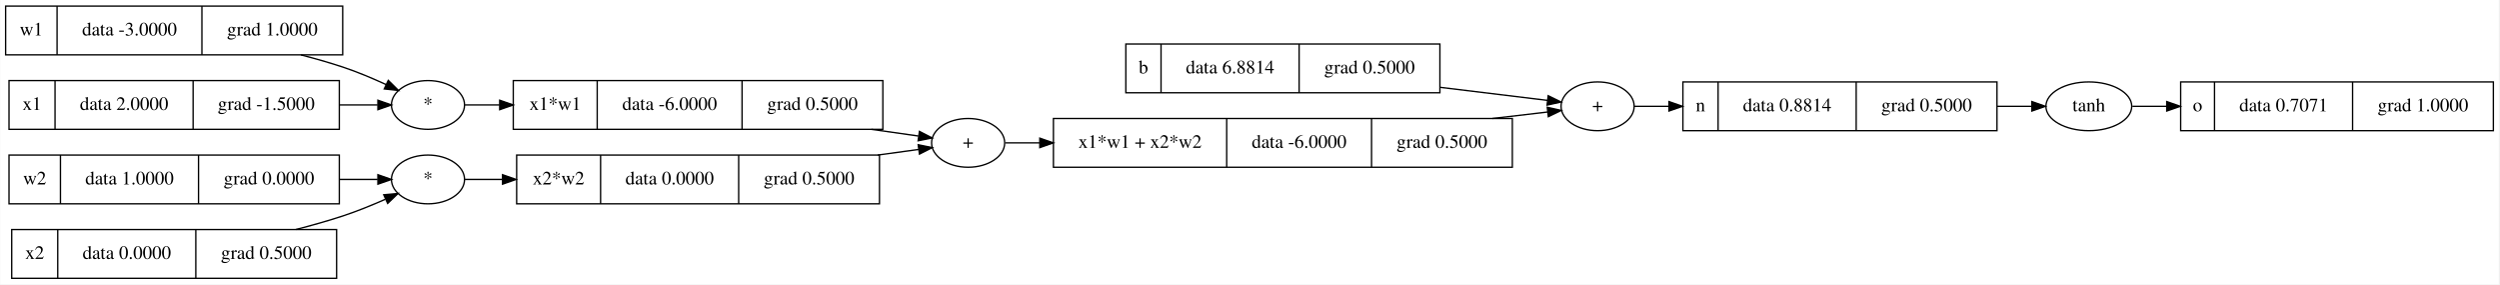
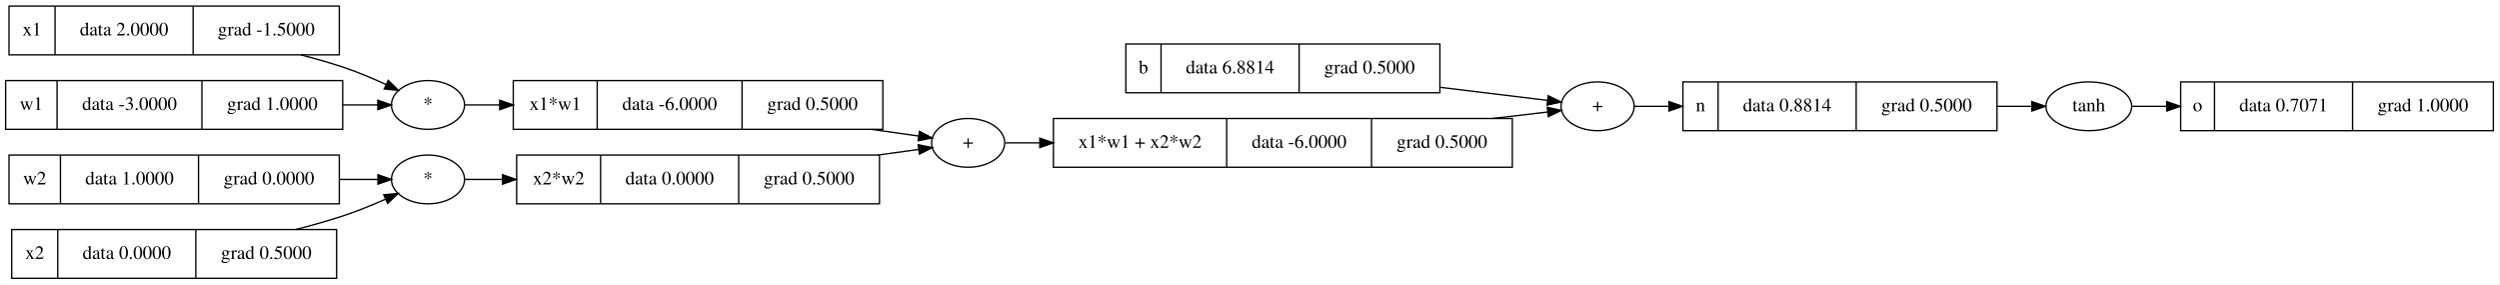
<svg xmlns="http://www.w3.org/2000/svg" width="1846pt" height="210pt" viewBox="0.00 0.00 1845.69 210.00">
  <g id="graph0" class="graph" transform="scale(1 1) rotate(0) translate(4 206)">
    <polygon fill="white" stroke="transparent" points="-4,4 -4,-206 1841.69,-206 1841.69,4 -4,4" />
    <g id="node1" class="node">
-       <polygon fill="none" stroke="black" points="1606.69,-109.5 1606.69,-145.5 1837.69,-145.5 1837.69,-109.5 1606.69,-109.5" />
-       <text text-anchor="middle" x="1619.19" y="-123.8" font-family="Times,serif" font-size="14.00">o</text>
-       <polyline fill="none" stroke="black" points="1631.69,-109.5 1631.69,-145.5 " />
-       <text text-anchor="middle" x="1682.69" y="-123.8" font-family="Times,serif" font-size="14.00">data 0.7071</text>
-       <polyline fill="none" stroke="black" points="1733.69,-109.5 1733.69,-145.5 " />
-       <text text-anchor="middle" x="1785.69" y="-123.8" font-family="Times,serif" font-size="14.00">grad 1.0000</text>
+       <polygon fill="none" stroke="black" points="774,-82.5 774,-118.5 1113,-118.5 1113,-82.5 774,-82.5" />
+       <text text-anchor="middle" x="838" y="-96.8" font-family="Times,serif" font-size="14.00">x1*w1 + x2*w2</text>
+       <polyline fill="none" stroke="black" points="902,-82.5 902,-118.5 " />
+       <text text-anchor="middle" x="955.5" y="-96.8" font-family="Times,serif" font-size="14.00">data -6.0000</text>
+       <polyline fill="none" stroke="black" points="1009,-82.5 1009,-118.5 " />
+       <text text-anchor="middle" x="1061" y="-96.8" font-family="Times,serif" font-size="14.00">grad 0.5000</text>
+     </g>
+     <g id="node6" class="node">
+       <ellipse fill="none" stroke="black" cx="1176" cy="-127.5" rx="27" ry="18" />
+       <text text-anchor="middle" x="1176" y="-123.8" font-family="Times,serif" font-size="14.00">+</text>
+     </g>
+     <g id="edge6" class="edge">
+       <path fill="none" stroke="black" d="M1098.25,-118.51C1113.17,-120.26 1127.12,-121.89 1138.92,-123.27" />
+       <polygon fill="black" stroke="black" points="1138.79,-126.78 1149.13,-124.47 1139.6,-119.83 1138.79,-126.78" />
    </g>
    <g id="node2" class="node">
-       <ellipse fill="none" stroke="black" cx="1538.85" cy="-127.5" rx="31.7" ry="18" />
-       <text text-anchor="middle" x="1538.85" y="-123.8" font-family="Times,serif" font-size="14.00">tanh</text>
+       <ellipse fill="none" stroke="black" cx="711" cy="-100.5" rx="27" ry="18" />
+       <text text-anchor="middle" x="711" y="-96.8" font-family="Times,serif" font-size="14.00">+</text>
    </g>
    <g id="edge1" class="edge">
-       <path fill="none" stroke="black" d="M1571.02,-127.5C1578.61,-127.5 1587.19,-127.5 1596.31,-127.5" />
-       <polygon fill="black" stroke="black" points="1596.4,-131 1606.4,-127.5 1596.4,-124 1596.4,-131" />
+       <path fill="none" stroke="black" d="M738.44,-100.5C745.81,-100.5 754.42,-100.5 763.84,-100.5" />
+       <polygon fill="black" stroke="black" points="763.94,-104 773.94,-100.5 763.94,-97 763.94,-104" />
    </g>
    <g id="node3" class="node">
      <polygon fill="none" stroke="black" points="827.5,-137.5 827.5,-173.5 1059.5,-173.5 1059.5,-137.5 827.5,-137.5" />
      <text text-anchor="middle" x="840.5" y="-151.8" font-family="Times,serif" font-size="14.00">b</text>
      <polyline fill="none" stroke="black" points="853.5,-137.5 853.5,-173.5 " />
      <text text-anchor="middle" x="904.5" y="-151.8" font-family="Times,serif" font-size="14.00">data 6.8814</text>
      <polyline fill="none" stroke="black" points="955.5,-137.5 955.5,-173.5 " />
      <text text-anchor="middle" x="1007.5" y="-151.8" font-family="Times,serif" font-size="14.00">grad 0.5000</text>
    </g>
-     <g id="node5" class="node">
-       <ellipse fill="none" stroke="black" cx="1176" cy="-127.5" rx="27" ry="18" />
-       <text text-anchor="middle" x="1176" y="-123.8" font-family="Times,serif" font-size="14.00">+</text>
-     </g>
-     <g id="edge11" class="edge">
+     <g id="edge9" class="edge">
      <path fill="none" stroke="black" d="M1059.75,-141.5C1088.57,-138 1117.4,-134.5 1139.01,-131.87" />
      <polygon fill="black" stroke="black" points="1139.5,-135.34 1149.01,-130.66 1138.66,-128.39 1139.5,-135.34" />
    </g>
    <g id="node4" class="node">
+       <polygon fill="none" stroke="black" points="2.5,-165.5 2.5,-201.5 246.5,-201.5 246.5,-165.5 2.5,-165.5" />
+       <text text-anchor="middle" x="19.5" y="-179.8" font-family="Times,serif" font-size="14.00">x1</text>
+       <polyline fill="none" stroke="black" points="36.5,-165.5 36.5,-201.5 " />
+       <text text-anchor="middle" x="87.5" y="-179.8" font-family="Times,serif" font-size="14.00">data 2.0000</text>
+       <polyline fill="none" stroke="black" points="138.5,-165.5 138.5,-201.5 " />
+       <text text-anchor="middle" x="192.5" y="-179.8" font-family="Times,serif" font-size="14.00">grad -1.5000</text>
+     </g>
+     <g id="node9" class="node">
+       <ellipse fill="none" stroke="black" cx="312" cy="-128.5" rx="27" ry="18" />
+       <text text-anchor="middle" x="312" y="-124.8" font-family="Times,serif" font-size="14.00">*</text>
+     </g>
+     <g id="edge7" class="edge">
+       <path fill="none" stroke="black" d="M218.13,-165.46C228.63,-162.77 239.1,-159.78 249,-156.5 259.71,-152.96 271.05,-148.16 281.07,-143.54" />
+       <polygon fill="black" stroke="black" points="282.67,-146.66 290.2,-139.21 279.67,-140.33 282.67,-146.66" />
+     </g>
+     <g id="node5" class="node">
      <polygon fill="none" stroke="black" points="1239,-109.5 1239,-145.5 1471,-145.5 1471,-109.5 1239,-109.5" />
      <text text-anchor="middle" x="1252" y="-123.8" font-family="Times,serif" font-size="14.00">n</text>
      <polyline fill="none" stroke="black" points="1265,-109.5 1265,-145.5 " />
      <text text-anchor="middle" x="1316" y="-123.8" font-family="Times,serif" font-size="14.00">data 0.8814</text>
      <polyline fill="none" stroke="black" points="1367,-109.5 1367,-145.5 " />
      <text text-anchor="middle" x="1419" y="-123.8" font-family="Times,serif" font-size="14.00">grad 0.5000</text>
    </g>
-     <g id="edge9" class="edge">
+     <g id="node15" class="node">
+       <ellipse fill="none" stroke="black" cx="1538.85" cy="-127.5" rx="31.7" ry="18" />
+       <text text-anchor="middle" x="1538.85" y="-123.8" font-family="Times,serif" font-size="14.00">tanh</text>
+     </g>
+     <g id="edge11" class="edge">
      <path fill="none" stroke="black" d="M1471.17,-127.5C1480.08,-127.5 1488.66,-127.5 1496.53,-127.5" />
      <polygon fill="black" stroke="black" points="1496.78,-131 1506.78,-127.5 1496.78,-124 1496.78,-131" />
    </g>
    <g id="edge2" class="edge">
      <path fill="none" stroke="black" d="M1203.12,-127.5C1210.53,-127.5 1219.14,-127.5 1228.4,-127.5" />
      <polygon fill="black" stroke="black" points="1228.69,-131 1238.69,-127.5 1228.69,-124 1228.69,-131" />
    </g>
-     <g id="node6" class="node">
+     <g id="node7" class="node">
+       <polygon fill="none" stroke="black" points="0,-110.5 0,-146.5 249,-146.5 249,-110.5 0,-110.5" />
+       <text text-anchor="middle" x="19" y="-124.8" font-family="Times,serif" font-size="14.00">w1</text>
+       <polyline fill="none" stroke="black" points="38,-110.5 38,-146.5 " />
+       <text text-anchor="middle" x="91.5" y="-124.8" font-family="Times,serif" font-size="14.00">data -3.0000</text>
+       <polyline fill="none" stroke="black" points="145,-110.5 145,-146.5 " />
+       <text text-anchor="middle" x="197" y="-124.8" font-family="Times,serif" font-size="14.00">grad 1.0000</text>
+     </g>
+     <g id="edge14" class="edge">
+       <path fill="none" stroke="black" d="M249.23,-128.5C258.37,-128.5 267.05,-128.5 274.87,-128.5" />
+       <polygon fill="black" stroke="black" points="274.95,-132 284.95,-128.5 274.95,-125 274.95,-132" />
+     </g>
+     <g id="node8" class="node">
+       <polygon fill="none" stroke="black" points="375,-110.5 375,-146.5 648,-146.5 648,-110.5 375,-110.5" />
+       <text text-anchor="middle" x="406" y="-124.8" font-family="Times,serif" font-size="14.00">x1*w1</text>
+       <polyline fill="none" stroke="black" points="437,-110.5 437,-146.5 " />
+       <text text-anchor="middle" x="490.5" y="-124.8" font-family="Times,serif" font-size="14.00">data -6.0000</text>
+       <polyline fill="none" stroke="black" points="544,-110.5 544,-146.5 " />
+       <text text-anchor="middle" x="596" y="-124.8" font-family="Times,serif" font-size="14.00">grad 0.5000</text>
+     </g>
+     <g id="edge10" class="edge">
+       <path fill="none" stroke="black" d="M639.53,-110.49C652.09,-108.71 663.99,-107.02 674.3,-105.56" />
+       <polygon fill="black" stroke="black" points="675.03,-108.99 684.44,-104.12 674.05,-102.06 675.03,-108.99" />
+     </g>
+     <g id="edge3" class="edge">
+       <path fill="none" stroke="black" d="M339.23,-128.5C346.7,-128.5 355.41,-128.5 364.87,-128.5" />
+       <polygon fill="black" stroke="black" points="364.98,-132 374.98,-128.5 364.98,-125 364.98,-132" />
+     </g>
+     <g id="node10" class="node">
      <polygon fill="none" stroke="black" points="2.5,-55.5 2.5,-91.5 246.5,-91.5 246.5,-55.5 2.5,-55.5" />
      <text text-anchor="middle" x="21.5" y="-69.8" font-family="Times,serif" font-size="14.00">w2</text>
      <polyline fill="none" stroke="black" points="40.5,-55.5 40.5,-91.5 " />
      <text text-anchor="middle" x="91.5" y="-69.8" font-family="Times,serif" font-size="14.00">data 1.0000</text>
      <polyline fill="none" stroke="black" points="142.5,-55.5 142.5,-91.5 " />
      <text text-anchor="middle" x="194.5" y="-69.8" font-family="Times,serif" font-size="14.00">grad 0.0000</text>
    </g>
    <g id="node13" class="node">
      <ellipse fill="none" stroke="black" cx="312" cy="-73.5" rx="27" ry="18" />
      <text text-anchor="middle" x="312" y="-69.8" font-family="Times,serif" font-size="14.00">*</text>
    </g>
-     <g id="edge7" class="edge">
+     <g id="edge12" class="edge">
      <path fill="none" stroke="black" d="M246.64,-73.5C256.7,-73.5 266.26,-73.5 274.79,-73.5" />
      <polygon fill="black" stroke="black" points="275,-77 285,-73.5 275,-70 275,-77" />
    </g>
-     <g id="node7" class="node">
+     <g id="node11" class="node">
      <polygon fill="none" stroke="black" points="4.5,-0.5 4.5,-36.5 244.5,-36.5 244.5,-0.5 4.5,-0.5" />
      <text text-anchor="middle" x="21.5" y="-14.8" font-family="Times,serif" font-size="14.00">x2</text>
      <polyline fill="none" stroke="black" points="38.5,-0.5 38.5,-36.5 " />
      <text text-anchor="middle" x="89.5" y="-14.8" font-family="Times,serif" font-size="14.00">data 0.0000</text>
      <polyline fill="none" stroke="black" points="140.5,-0.5 140.5,-36.5 " />
      <text text-anchor="middle" x="192.5" y="-14.8" font-family="Times,serif" font-size="14.00">grad 0.5000</text>
    </g>
-     <g id="edge10" class="edge">
+     <g id="edge13" class="edge">
      <path fill="none" stroke="black" d="M214.42,-36.55C226.15,-39.54 237.93,-42.87 249,-46.5 259.46,-49.93 270.57,-54.47 280.46,-58.84" />
      <polygon fill="black" stroke="black" points="279.31,-62.17 289.87,-63.12 282.21,-55.79 279.31,-62.17" />
-     </g>
-     <g id="node8" class="node">
-       <polygon fill="none" stroke="black" points="0,-165.5 0,-201.5 249,-201.5 249,-165.5 0,-165.5" />
-       <text text-anchor="middle" x="19" y="-179.8" font-family="Times,serif" font-size="14.00">w1</text>
-       <polyline fill="none" stroke="black" points="38,-165.5 38,-201.5 " />
-       <text text-anchor="middle" x="91.5" y="-179.8" font-family="Times,serif" font-size="14.00">data -3.0000</text>
-       <polyline fill="none" stroke="black" points="145,-165.5 145,-201.5 " />
-       <text text-anchor="middle" x="197" y="-179.8" font-family="Times,serif" font-size="14.00">grad 1.0000</text>
-     </g>
-     <g id="node10" class="node">
-       <ellipse fill="none" stroke="black" cx="312" cy="-128.5" rx="27" ry="18" />
-       <text text-anchor="middle" x="312" y="-124.8" font-family="Times,serif" font-size="14.00">*</text>
-     </g>
-     <g id="edge12" class="edge">
-       <path fill="none" stroke="black" d="M218.13,-165.46C228.63,-162.77 239.1,-159.78 249,-156.5 259.71,-152.96 271.05,-148.16 281.07,-143.54" />
-       <polygon fill="black" stroke="black" points="282.67,-146.66 290.2,-139.21 279.67,-140.33 282.67,-146.66" />
-     </g>
-     <g id="node9" class="node">
-       <polygon fill="none" stroke="black" points="375,-110.5 375,-146.5 648,-146.5 648,-110.5 375,-110.5" />
-       <text text-anchor="middle" x="406" y="-124.8" font-family="Times,serif" font-size="14.00">x1*w1</text>
-       <polyline fill="none" stroke="black" points="437,-110.5 437,-146.5 " />
-       <text text-anchor="middle" x="490.5" y="-124.8" font-family="Times,serif" font-size="14.00">data -6.0000</text>
-       <polyline fill="none" stroke="black" points="544,-110.5 544,-146.5 " />
-       <text text-anchor="middle" x="596" y="-124.8" font-family="Times,serif" font-size="14.00">grad 0.5000</text>
-     </g>
-     <g id="node15" class="node">
-       <ellipse fill="none" stroke="black" cx="711" cy="-100.5" rx="27" ry="18" />
-       <text text-anchor="middle" x="711" y="-96.8" font-family="Times,serif" font-size="14.00">+</text>
-     </g>
-     <g id="edge14" class="edge">
-       <path fill="none" stroke="black" d="M639.53,-110.49C652.09,-108.71 663.99,-107.02 674.3,-105.56" />
-       <polygon fill="black" stroke="black" points="675.03,-108.99 684.44,-104.12 674.05,-102.06 675.03,-108.99" />
-     </g>
-     <g id="edge3" class="edge">
-       <path fill="none" stroke="black" d="M339.23,-128.5C346.7,-128.5 355.41,-128.5 364.87,-128.5" />
-       <polygon fill="black" stroke="black" points="364.98,-132 374.98,-128.5 364.98,-125 364.98,-132" />
-     </g>
-     <g id="node11" class="node">
-       <polygon fill="none" stroke="black" points="2.5,-110.5 2.5,-146.5 246.5,-146.5 246.5,-110.5 2.5,-110.5" />
-       <text text-anchor="middle" x="19.5" y="-124.8" font-family="Times,serif" font-size="14.00">x1</text>
-       <polyline fill="none" stroke="black" points="36.5,-110.5 36.5,-146.5 " />
-       <text text-anchor="middle" x="87.5" y="-124.8" font-family="Times,serif" font-size="14.00">data 2.0000</text>
-       <polyline fill="none" stroke="black" points="138.5,-110.5 138.5,-146.5 " />
-       <text text-anchor="middle" x="192.5" y="-124.8" font-family="Times,serif" font-size="14.00">grad -1.5000</text>
-     </g>
-     <g id="edge13" class="edge">
-       <path fill="none" stroke="black" d="M246.64,-128.5C256.7,-128.5 266.26,-128.5 274.79,-128.5" />
-       <polygon fill="black" stroke="black" points="275,-132 285,-128.5 275,-125 275,-132" />
    </g>
    <g id="node12" class="node">
      <polygon fill="none" stroke="black" points="377.5,-55.5 377.5,-91.5 645.5,-91.5 645.5,-55.5 377.5,-55.5" />
      <text text-anchor="middle" x="408.5" y="-69.8" font-family="Times,serif" font-size="14.00">x2*w2</text>
      <polyline fill="none" stroke="black" points="439.5,-55.5 439.5,-91.5 " />
      <text text-anchor="middle" x="490.5" y="-69.8" font-family="Times,serif" font-size="14.00">data 0.0000</text>
      <polyline fill="none" stroke="black" points="541.5,-55.5 541.5,-91.5 " />
      <text text-anchor="middle" x="593.5" y="-69.8" font-family="Times,serif" font-size="14.00">grad 0.5000</text>
    </g>
    <g id="edge8" class="edge">
      <path fill="none" stroke="black" d="M644.24,-91.51C655.12,-93 665.4,-94.4 674.45,-95.64" />
      <polygon fill="black" stroke="black" points="674.11,-99.13 684.49,-97.01 675.05,-92.19 674.11,-99.13" />
    </g>
    <g id="edge4" class="edge">
      <path fill="none" stroke="black" d="M339.23,-73.5C347.26,-73.5 356.72,-73.5 366.99,-73.5" />
      <polygon fill="black" stroke="black" points="367.08,-77 377.08,-73.5 367.08,-70 367.08,-77" />
    </g>
    <g id="node14" class="node">
-       <polygon fill="none" stroke="black" points="774,-82.5 774,-118.5 1113,-118.5 1113,-82.5 774,-82.5" />
-       <text text-anchor="middle" x="838" y="-96.8" font-family="Times,serif" font-size="14.00">x1*w1 + x2*w2</text>
-       <polyline fill="none" stroke="black" points="902,-82.5 902,-118.5 " />
-       <text text-anchor="middle" x="955.5" y="-96.8" font-family="Times,serif" font-size="14.00">data -6.0000</text>
-       <polyline fill="none" stroke="black" points="1009,-82.5 1009,-118.5 " />
-       <text text-anchor="middle" x="1061" y="-96.8" font-family="Times,serif" font-size="14.00">grad 0.5000</text>
-     </g>
-     <g id="edge6" class="edge">
-       <path fill="none" stroke="black" d="M1098.25,-118.51C1113.17,-120.26 1127.12,-121.89 1138.92,-123.27" />
-       <polygon fill="black" stroke="black" points="1138.79,-126.78 1149.13,-124.47 1139.6,-119.83 1138.79,-126.78" />
+       <polygon fill="none" stroke="black" points="1606.69,-109.5 1606.69,-145.5 1837.69,-145.5 1837.69,-109.5 1606.69,-109.5" />
+       <text text-anchor="middle" x="1619.19" y="-123.8" font-family="Times,serif" font-size="14.00">o</text>
+       <polyline fill="none" stroke="black" points="1631.69,-109.5 1631.69,-145.5 " />
+       <text text-anchor="middle" x="1682.69" y="-123.8" font-family="Times,serif" font-size="14.00">data 0.7071</text>
+       <polyline fill="none" stroke="black" points="1733.69,-109.5 1733.69,-145.5 " />
+       <text text-anchor="middle" x="1785.69" y="-123.8" font-family="Times,serif" font-size="14.00">grad 1.0000</text>
    </g>
    <g id="edge5" class="edge">
-       <path fill="none" stroke="black" d="M738.44,-100.5C745.81,-100.5 754.42,-100.5 763.84,-100.5" />
-       <polygon fill="black" stroke="black" points="763.94,-104 773.94,-100.5 763.94,-97 763.94,-104" />
+       <path fill="none" stroke="black" d="M1571.02,-127.5C1578.61,-127.5 1587.19,-127.5 1596.31,-127.5" />
+       <polygon fill="black" stroke="black" points="1596.4,-131 1606.4,-127.5 1596.4,-124 1596.4,-131" />
    </g>
  </g>
</svg>
